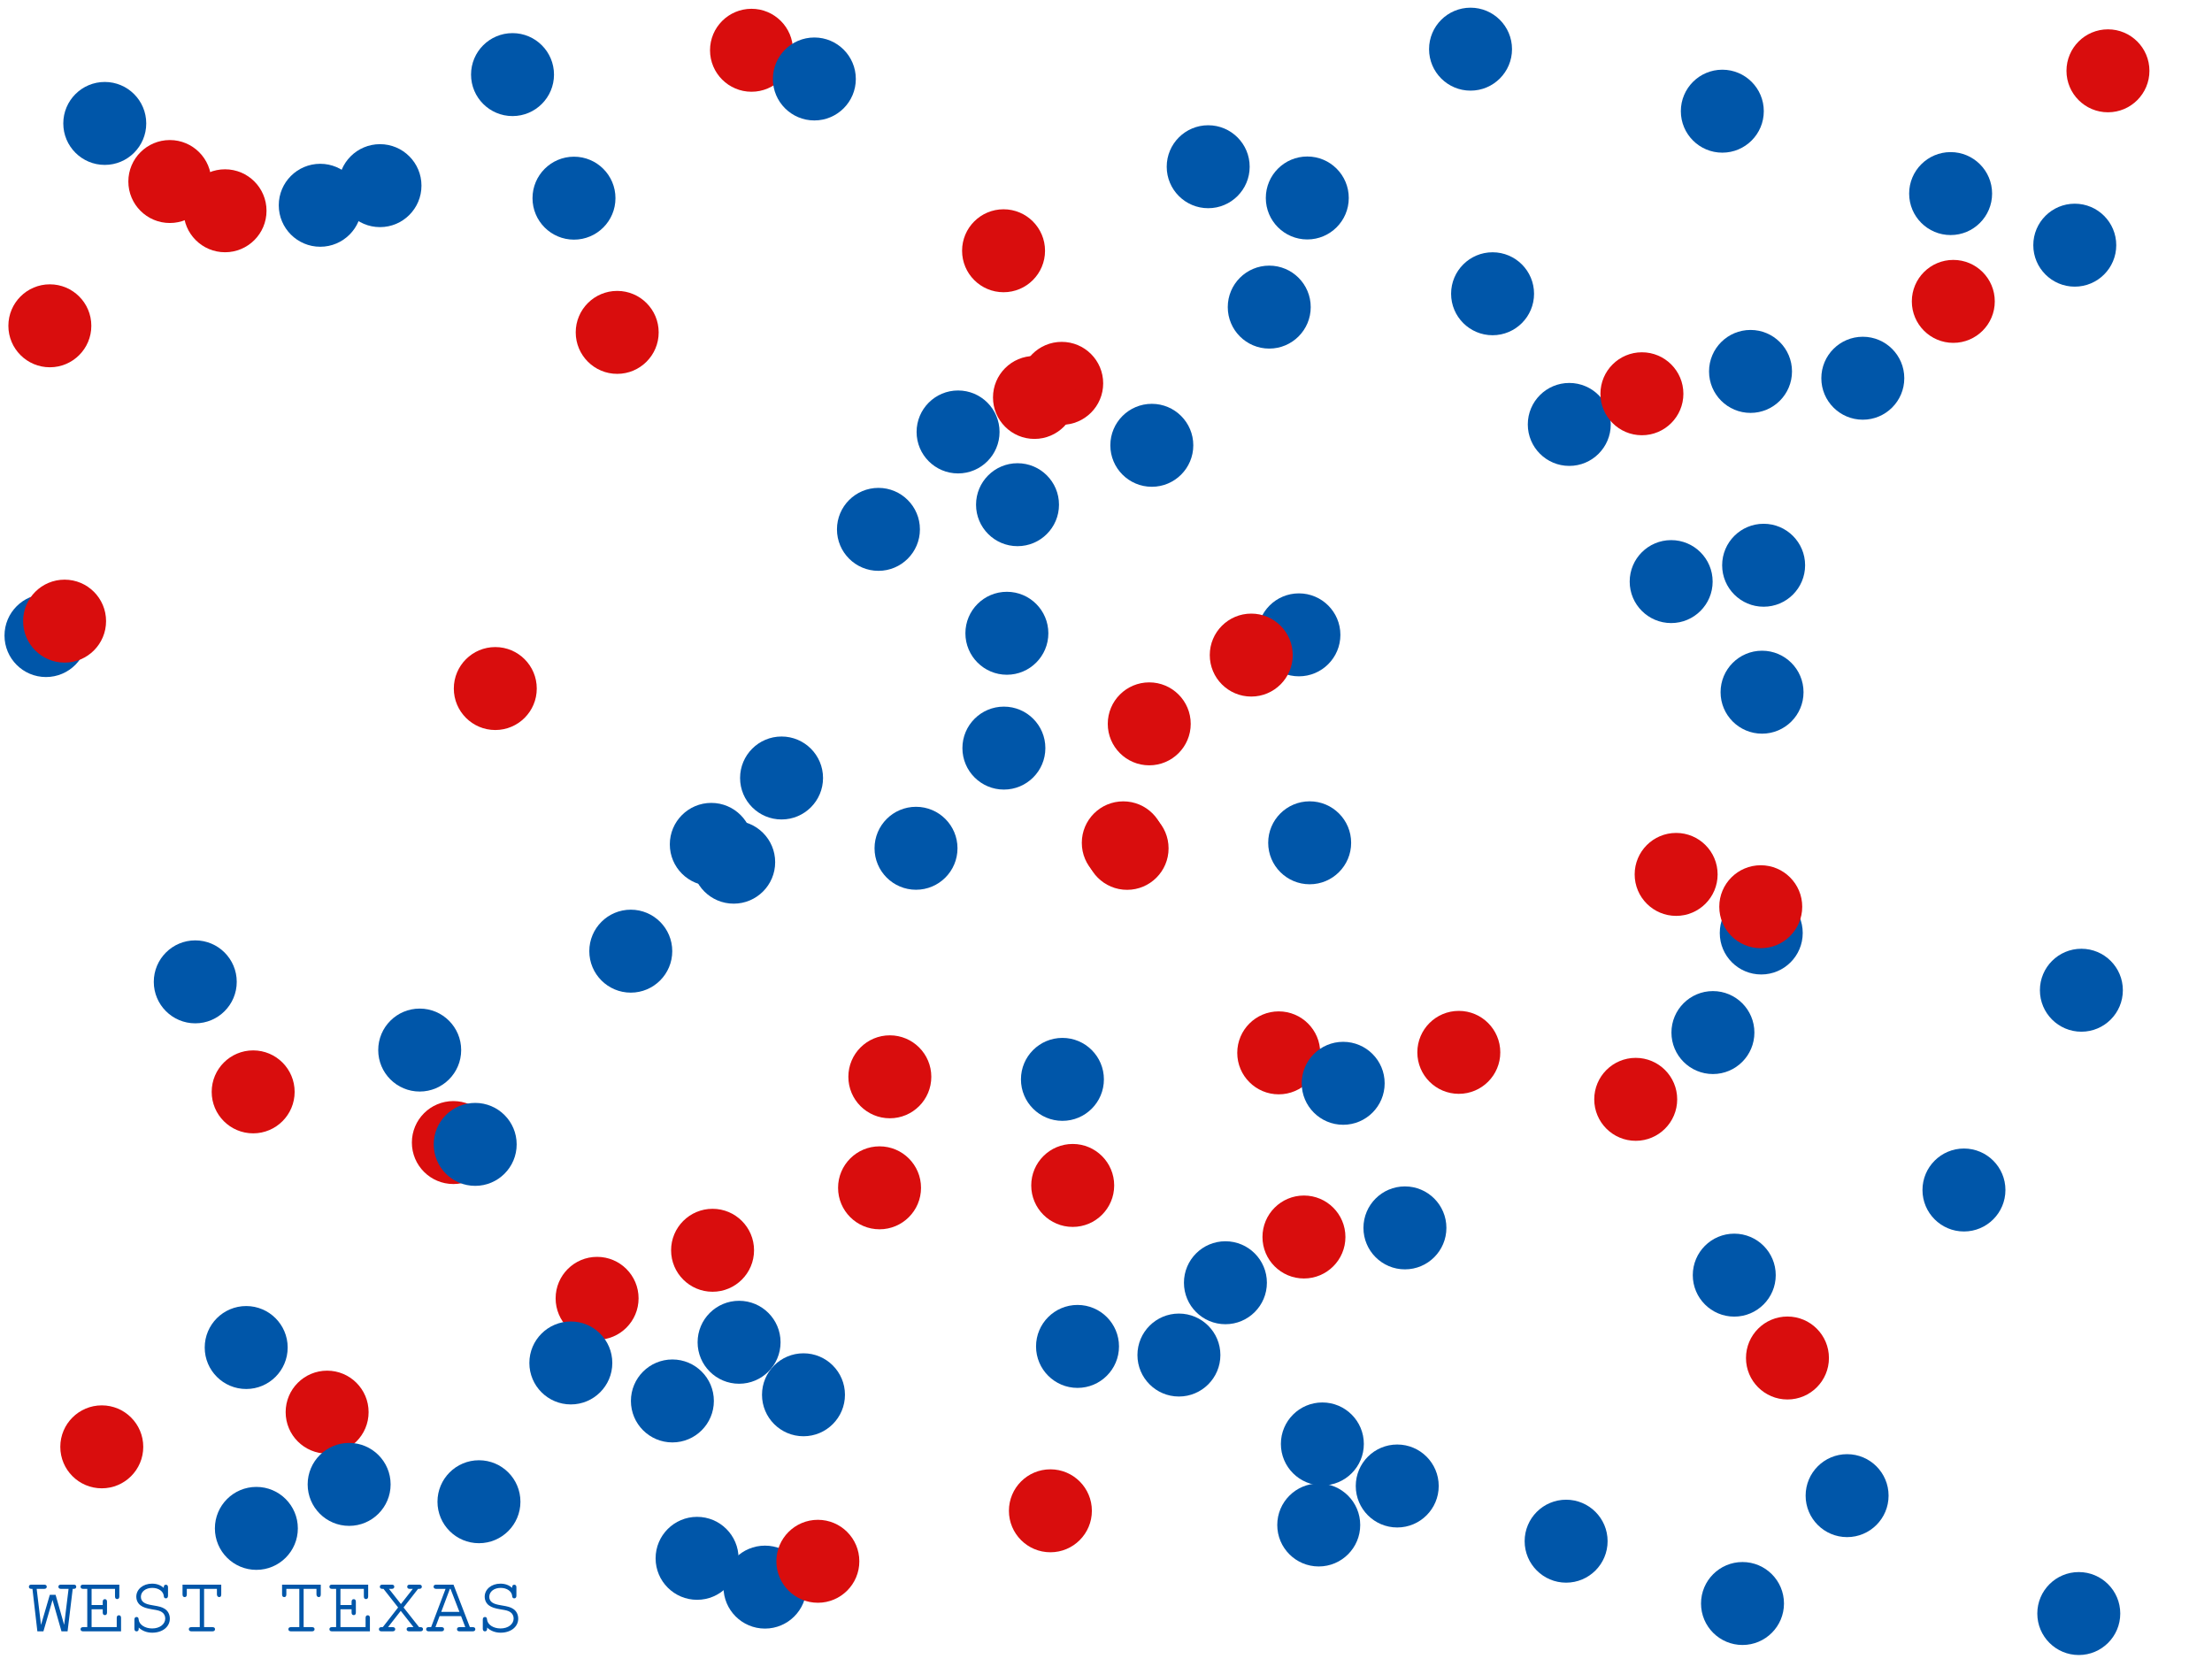
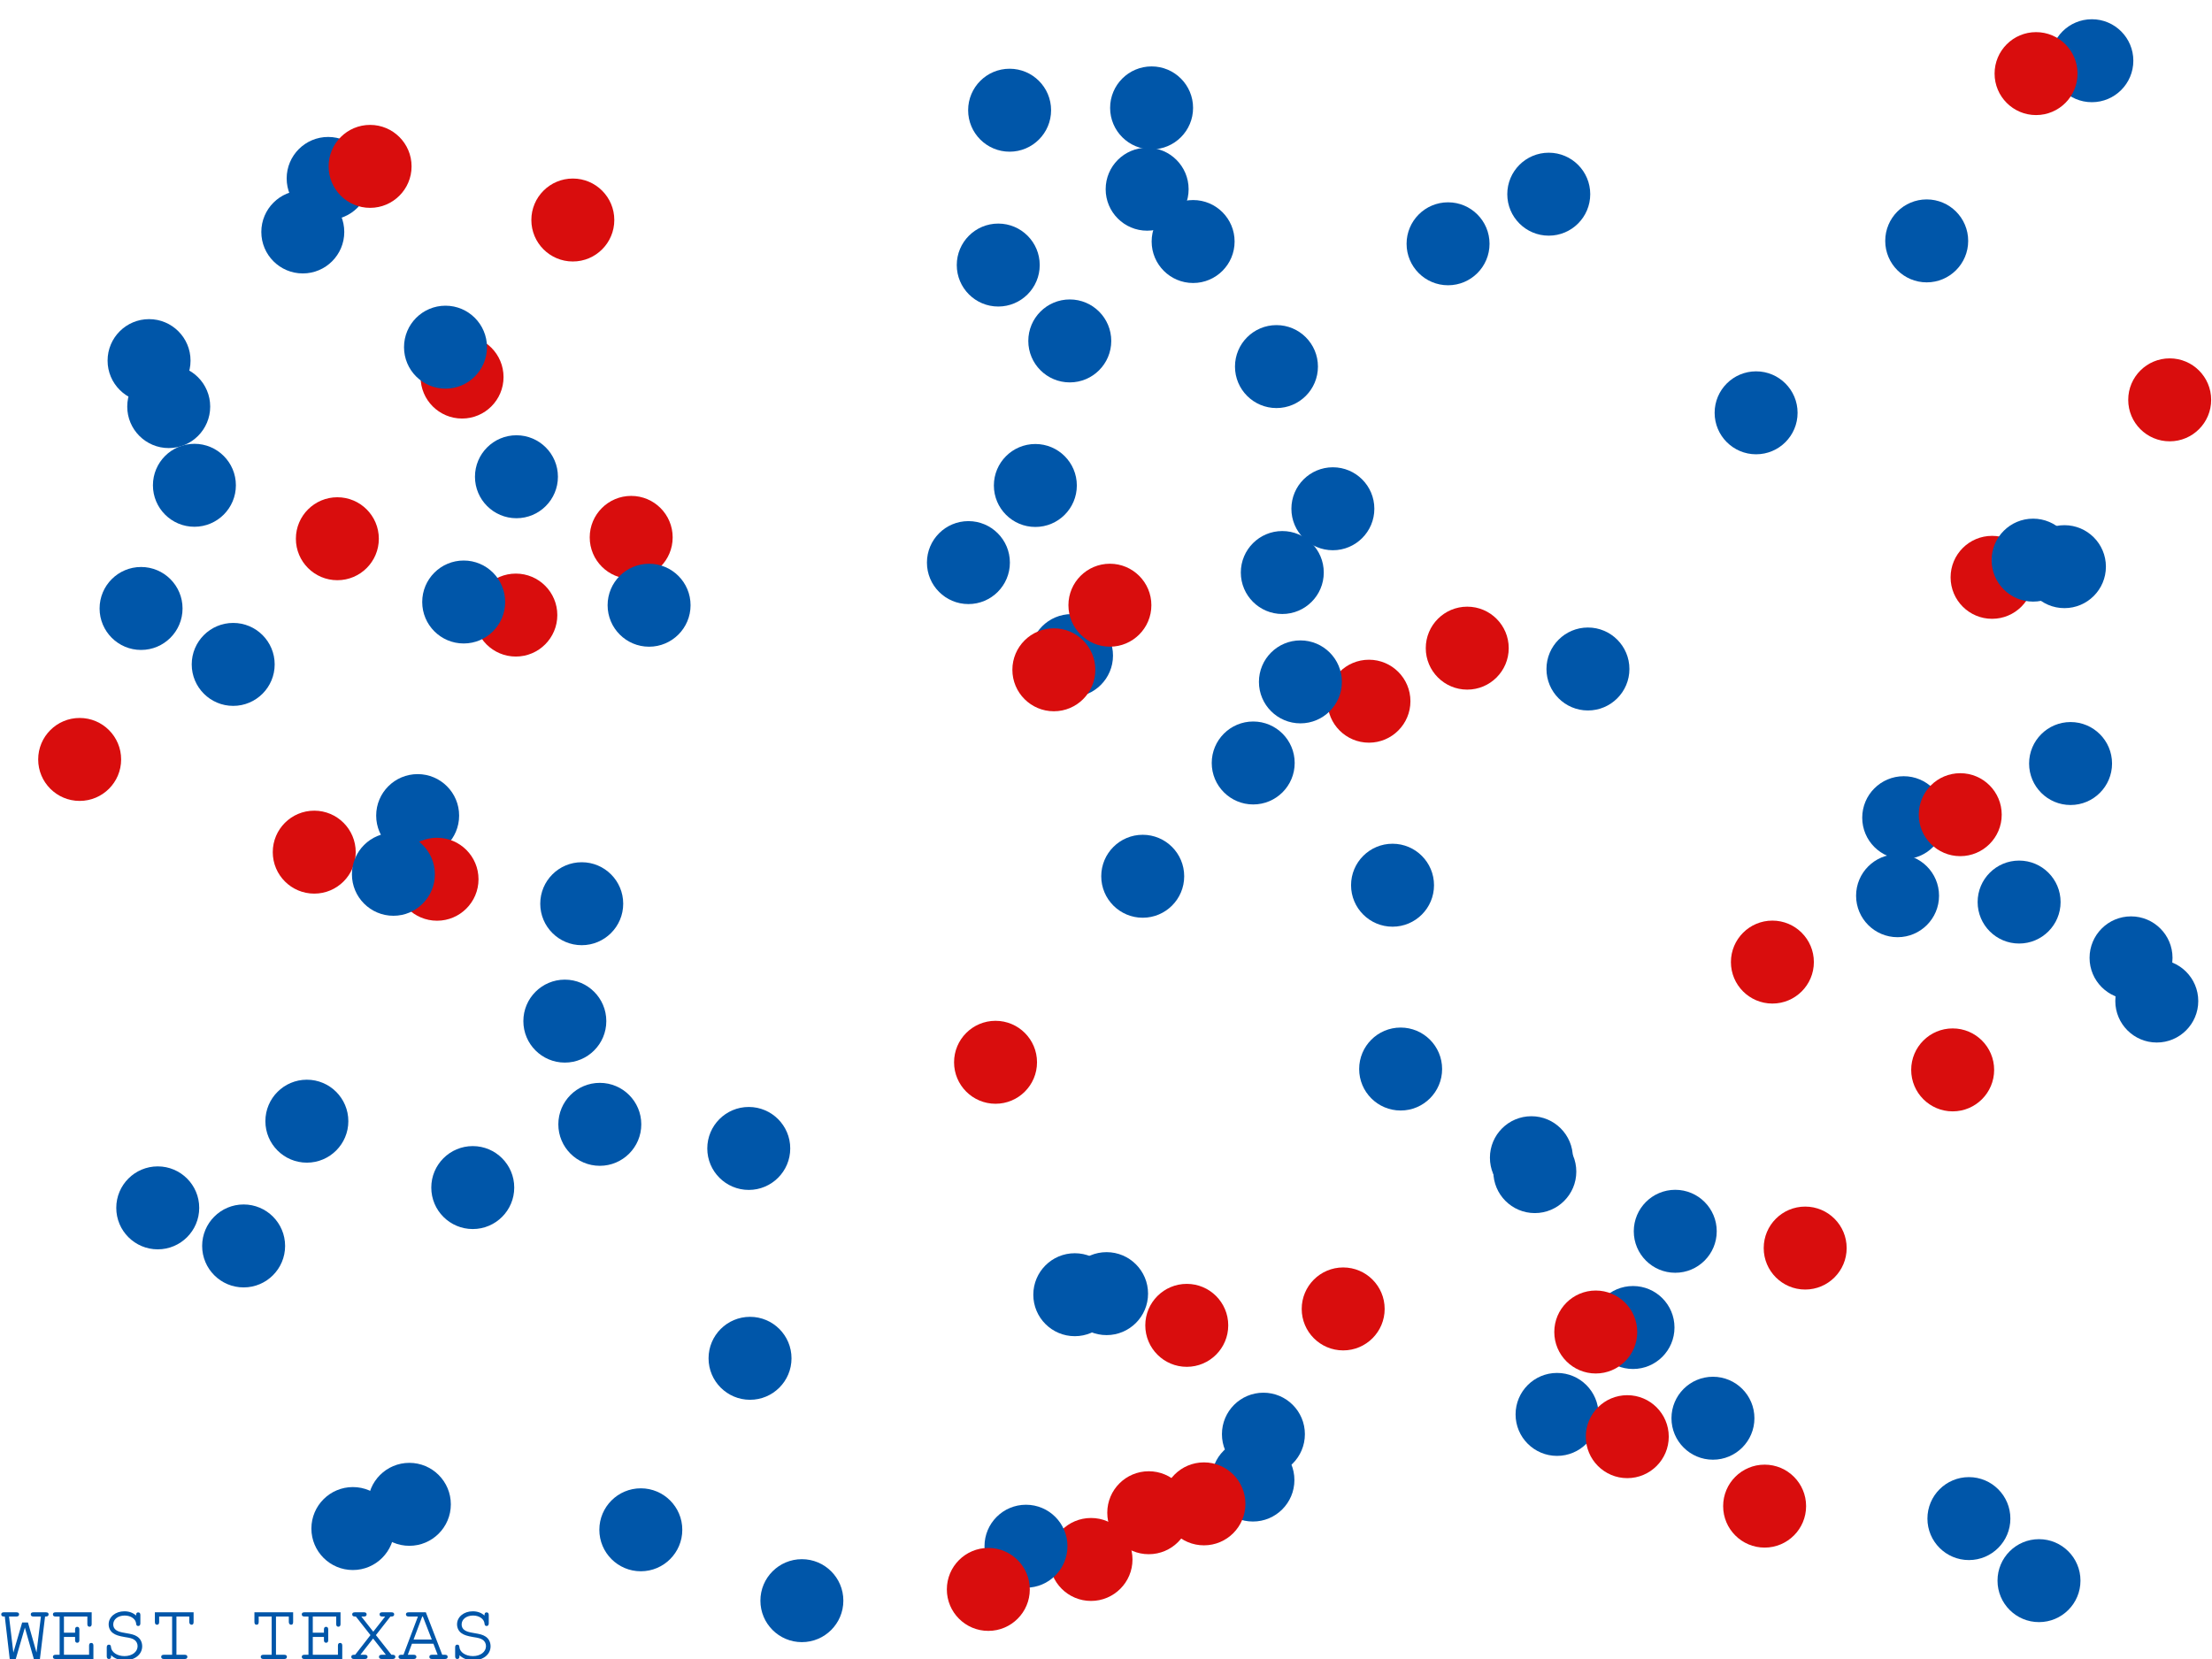
<svg xmlns="http://www.w3.org/2000/svg" width="800" height="600">
  <rect width="800" height="600" fill="white" />
-   <circle cx="223.22" cy="120.21" r="15" fill="#d90d0d" />
-   <circle cx="37.89" cy="44.64" r="15" fill="#0056a9" />
-   <circle cx="346.50" cy="156.22" r="15" fill="#0056a9" />
-   <circle cx="469.77" cy="229.60" r="15" fill="#0056a9" />
-   <circle cx="36.81" cy="523.27" r="15" fill="#d90d0d" />
-   <circle cx="407.63" cy="306.82" r="15" fill="#d90d0d" />
-   <circle cx="179.13" cy="249.02" r="15" fill="#d90d0d" />
-   <circle cx="462.47" cy="380.78" r="15" fill="#d90d0d" />
-   <circle cx="363.07" cy="270.56" r="15" fill="#0056a9" />
-   <circle cx="706.44" cy="109.00" r="15" fill="#d90d0d" />
-   <circle cx="630.20" cy="579.93" r="15" fill="#0056a9" />
-   <circle cx="389.70" cy="486.95" r="15" fill="#0056a9" />
-   <circle cx="252.11" cy="563.59" r="15" fill="#0056a9" />
-   <circle cx="459.04" cy="111.07" r="15" fill="#0056a9" />
-   <circle cx="383.98" cy="138.64" r="15" fill="#d90d0d" />
-   <circle cx="321.82" cy="389.44" r="15" fill="#d90d0d" />
-   <circle cx="276.66" cy="574.00" r="15" fill="#0056a9" />
-   <circle cx="257.71" cy="452.18" r="15" fill="#d90d0d" />
-   <circle cx="374.13" cy="143.74" r="15" fill="#d90d0d" />
-   <circle cx="257.25" cy="305.38" r="15" fill="#0056a9" />
-   <circle cx="478.25" cy="522.22" r="15" fill="#0056a9" />
-   <circle cx="668.03" cy="540.92" r="15" fill="#0056a9" />
-   <circle cx="443.19" cy="463.92" r="15" fill="#0056a9" />
-   <circle cx="379.89" cy="546.40" r="15" fill="#d90d0d" />
-   <circle cx="362.95" cy="90.69" r="15" fill="#d90d0d" />
-   <circle cx="606.20" cy="316.24" r="15" fill="#d90d0d" />
-   <circle cx="364.15" cy="229.03" r="15" fill="#0056a9" />
-   <circle cx="207.59" cy="71.67" r="15" fill="#0056a9" />
-   <circle cx="539.81" cy="106.24" r="15" fill="#0056a9" />
-   <circle cx="318.10" cy="429.59" r="15" fill="#d90d0d" />
-   <circle cx="89.04" cy="487.35" r="15" fill="#0056a9" />
-   <circle cx="646.46" cy="491.14" r="15" fill="#d90d0d" />
-   <circle cx="267.30" cy="485.45" r="15" fill="#0056a9" />
-   <circle cx="295.79" cy="564.66" r="15" fill="#d90d0d" />
-   <circle cx="243.18" cy="506.67" r="15" fill="#0056a9" />
-   <circle cx="16.63" cy="229.86" r="15" fill="#0056a9" />
-   <circle cx="508.11" cy="444.08" r="15" fill="#0056a9" />
-   <circle cx="271.79" cy="18.18" r="15" fill="#d90d0d" />
-   <circle cx="331.29" cy="306.79" r="15" fill="#0056a9" />
-   <circle cx="476.94" cy="551.53" r="15" fill="#0056a9" />
-   <circle cx="436.96" cy="60.30" r="15" fill="#0056a9" />
-   <circle cx="173.22" cy="543.12" r="15" fill="#0056a9" />
-   <circle cx="604.40" cy="210.34" r="15" fill="#0056a9" />
-   <circle cx="751.82" cy="583.56" r="15" fill="#0056a9" />
-   <circle cx="705.47" cy="70.01" r="15" fill="#0056a9" />
-   <circle cx="531.84" cy="17.78" r="15" fill="#0056a9" />
-   <circle cx="282.66" cy="281.37" r="15" fill="#0056a9" />
-   <circle cx="91.56" cy="394.89" r="15" fill="#d90d0d" />
-   <circle cx="637.27" cy="250.34" r="15" fill="#0056a9" />
-   <circle cx="18.03" cy="117.83" r="15" fill="#d90d0d" />
-   <circle cx="633.10" cy="134.33" r="15" fill="#0056a9" />
-   <circle cx="505.33" cy="537.43" r="15" fill="#0056a9" />
-   <circle cx="215.95" cy="469.56" r="15" fill="#d90d0d" />
-   <circle cx="185.36" cy="26.98" r="15" fill="#0056a9" />
-   <circle cx="752.76" cy="358.13" r="15" fill="#0056a9" />
-   <circle cx="163.96" cy="413.22" r="15" fill="#d90d0d" />
-   <circle cx="118.31" cy="510.72" r="15" fill="#d90d0d" />
-   <circle cx="206.45" cy="492.93" r="15" fill="#0056a9" />
-   <circle cx="452.53" cy="236.92" r="15" fill="#d90d0d" />
-   <circle cx="290.59" cy="504.44" r="15" fill="#0056a9" />
-   <circle cx="294.52" cy="28.56" r="15" fill="#0056a9" />
-   <circle cx="415.64" cy="261.79" r="15" fill="#d90d0d" />
-   <circle cx="622.90" cy="40.21" r="15" fill="#0056a9" />
-   <circle cx="566.41" cy="557.39" r="15" fill="#0056a9" />
-   <circle cx="637.84" cy="204.43" r="15" fill="#0056a9" />
-   <circle cx="70.62" cy="355.10" r="15" fill="#0056a9" />
-   <circle cx="265.35" cy="311.82" r="15" fill="#0056a9" />
-   <circle cx="750.37" cy="88.67" r="15" fill="#0056a9" />
-   <circle cx="636.98" cy="337.43" r="15" fill="#0056a9" />
-   <circle cx="627.22" cy="461.17" r="15" fill="#0056a9" />
-   <circle cx="387.96" cy="428.73" r="15" fill="#d90d0d" />
-   <circle cx="619.50" cy="373.44" r="15" fill="#0056a9" />
-   <circle cx="591.58" cy="397.59" r="15" fill="#d90d0d" />
-   <circle cx="23.36" cy="224.64" r="15" fill="#d90d0d" />
-   <circle cx="527.60" cy="380.60" r="15" fill="#d90d0d" />
-   <circle cx="673.71" cy="136.79" r="15" fill="#0056a9" />
-   <circle cx="61.42" cy="65.65" r="15" fill="#d90d0d" />
-   <circle cx="151.79" cy="379.77" r="15" fill="#0056a9" />
-   <circle cx="710.29" cy="430.38" r="15" fill="#0056a9" />
-   <circle cx="406.25" cy="304.82" r="15" fill="#d90d0d" />
-   <circle cx="171.86" cy="413.88" r="15" fill="#0056a9" />
-   <circle cx="137.43" cy="67.14" r="15" fill="#0056a9" />
-   <circle cx="81.39" cy="76.23" r="15" fill="#d90d0d" />
-   <circle cx="416.57" cy="161.05" r="15" fill="#0056a9" />
-   <circle cx="471.59" cy="447.38" r="15" fill="#d90d0d" />
-   <circle cx="426.37" cy="490.07" r="15" fill="#0056a9" />
-   <circle cx="228.13" cy="344.00" r="15" fill="#0056a9" />
-   <circle cx="567.55" cy="153.50" r="15" fill="#0056a9" />
-   <circle cx="472.80" cy="71.60" r="15" fill="#0056a9" />
-   <circle cx="115.82" cy="74.24" r="15" fill="#0056a9" />
-   <circle cx="485.78" cy="391.79" r="15" fill="#0056a9" />
-   <circle cx="384.24" cy="390.37" r="15" fill="#0056a9" />
-   <circle cx="317.70" cy="191.45" r="15" fill="#0056a9" />
-   <circle cx="126.27" cy="536.85" r="15" fill="#0056a9" />
-   <circle cx="473.66" cy="304.81" r="15" fill="#0056a9" />
-   <circle cx="92.72" cy="552.76" r="15" fill="#0056a9" />
-   <circle cx="368.00" cy="182.53" r="15" fill="#0056a9" />
-   <circle cx="636.80" cy="327.93" r="15" fill="#d90d0d" />
-   <circle cx="593.82" cy="142.41" r="15" fill="#d90d0d" />
-   <circle cx="762.37" cy="25.61" r="15" fill="#d90d0d" />
-   <text x="10" y="590" font-size="30" fill="#0056a9" font-family="Courier, monospace">WEST TEXAS</text>
+   <circle cx="151.05" cy="294.97" r="15" fill="#0056a9" />
+   <circle cx="638.20" cy="544.71" r="15" fill="#d90d0d" />
+   <circle cx="506.56" cy="386.63" r="15" fill="#0056a9" />
+   <circle cx="167.11" cy="136.37" r="15" fill="#d90d0d" />
+   <circle cx="485.78" cy="473.39" r="15" fill="#d90d0d" />
+   <circle cx="148.05" cy="544.06" r="15" fill="#0056a9" />
+   <circle cx="231.76" cy="553.27" r="15" fill="#0056a9" />
+   <circle cx="374.45" cy="175.58" r="15" fill="#0056a9" />
+   <circle cx="400.21" cy="467.86" r="15" fill="#0056a9" />
+   <circle cx="51.02" cy="220.06" r="15" fill="#0056a9" />
+   <circle cx="590.60" cy="480.11" r="15" fill="#0056a9" />
+   <circle cx="706.21" cy="386.94" r="15" fill="#d90d0d" />
+   <circle cx="387.53" cy="237.10" r="15" fill="#0056a9" />
+   <circle cx="110.98" cy="405.49" r="15" fill="#0056a9" />
+   <circle cx="605.88" cy="445.31" r="15" fill="#0056a9" />
+   <circle cx="350.24" cy="203.47" r="15" fill="#0056a9" />
+   <circle cx="770.72" cy="346.42" r="15" fill="#0056a9" />
+   <circle cx="414.88" cy="68.43" r="15" fill="#0056a9" />
+   <circle cx="431.51" cy="87.35" r="15" fill="#0056a9" />
+   <circle cx="461.65" cy="132.58" r="15" fill="#0056a9" />
+   <circle cx="553.85" cy="418.70" r="15" fill="#0056a9" />
+   <circle cx="563.13" cy="511.54" r="15" fill="#0056a9" />
+   <circle cx="495.10" cy="253.60" r="15" fill="#d90d0d" />
+   <circle cx="456.93" cy="518.69" r="15" fill="#0056a9" />
+   <circle cx="737.43" cy="571.66" r="15" fill="#0056a9" />
+   <circle cx="28.81" cy="274.66" r="15" fill="#d90d0d" />
+   <circle cx="748.85" cy="276.14" r="15" fill="#0056a9" />
+   <circle cx="688.50" cy="295.73" r="15" fill="#0056a9" />
+   <circle cx="161.12" cy="125.56" r="15" fill="#0056a9" />
+   <circle cx="127.62" cy="552.82" r="15" fill="#0056a9" />
+   <circle cx="453.14" cy="535.28" r="15" fill="#0056a9" />
+   <circle cx="503.63" cy="320.15" r="15" fill="#0056a9" />
+   <circle cx="453.24" cy="275.94" r="15" fill="#0056a9" />
+   <circle cx="746.63" cy="204.94" r="15" fill="#0056a9" />
+   <circle cx="574.30" cy="241.95" r="15" fill="#0056a9" />
+   <circle cx="170.98" cy="429.50" r="15" fill="#0056a9" />
+   <circle cx="780.03" cy="362.04" r="15" fill="#0056a9" />
+   <circle cx="635.12" cy="149.30" r="15" fill="#0056a9" />
+   <circle cx="686.28" cy="323.95" r="15" fill="#0056a9" />
+   <circle cx="482.05" cy="184.00" r="15" fill="#0056a9" />
+   <circle cx="228.28" cy="194.35" r="15" fill="#d90d0d" />
+   <circle cx="756.55" cy="21.96" r="15" fill="#0056a9" />
+   <circle cx="290.01" cy="578.90" r="15" fill="#0056a9" />
+   <circle cx="84.34" cy="240.29" r="15" fill="#0056a9" />
+   <circle cx="577.13" cy="481.74" r="15" fill="#d90d0d" />
+   <circle cx="360.05" cy="384.19" r="15" fill="#d90d0d" />
+   <circle cx="463.76" cy="207.06" r="15" fill="#0056a9" />
+   <circle cx="619.51" cy="512.92" r="15" fill="#0056a9" />
+   <circle cx="207.17" cy="79.57" r="15" fill="#d90d0d" />
+   <circle cx="416.49" cy="39.02" r="15" fill="#0056a9" />
+   <circle cx="386.90" cy="123.30" r="15" fill="#0056a9" />
+   <circle cx="158.06" cy="317.99" r="15" fill="#d90d0d" />
+   <circle cx="413.28" cy="316.91" r="15" fill="#0056a9" />
+   <circle cx="560.13" cy="70.23" r="15" fill="#0056a9" />
+   <circle cx="712.08" cy="549.22" r="15" fill="#0056a9" />
+   <circle cx="88.11" cy="450.61" r="15" fill="#0056a9" />
+   <circle cx="394.58" cy="564.00" r="15" fill="#d90d0d" />
+   <circle cx="361.03" cy="95.86" r="15" fill="#0056a9" />
+   <circle cx="708.95" cy="294.64" r="15" fill="#d90d0d" />
+   <circle cx="113.65" cy="308.19" r="15" fill="#d90d0d" />
+   <circle cx="696.82" cy="87.12" r="15" fill="#0056a9" />
+   <circle cx="652.87" cy="451.38" r="15" fill="#d90d0d" />
+   <circle cx="61.02" cy="147.05" r="15" fill="#0056a9" />
+   <circle cx="142.28" cy="316.20" r="15" fill="#0056a9" />
+   <circle cx="388.71" cy="468.25" r="15" fill="#0056a9" />
+   <circle cx="109.51" cy="83.89" r="15" fill="#0056a9" />
+   <circle cx="641.01" cy="347.95" r="15" fill="#d90d0d" />
+   <circle cx="720.46" cy="208.80" r="15" fill="#d90d0d" />
+   <circle cx="204.28" cy="369.30" r="15" fill="#0056a9" />
+   <circle cx="736.37" cy="26.62" r="15" fill="#d90d0d" />
+   <circle cx="53.91" cy="130.42" r="15" fill="#0056a9" />
+   <circle cx="555.09" cy="423.73" r="15" fill="#0056a9" />
+   <circle cx="735.29" cy="202.58" r="15" fill="#0056a9" />
+   <circle cx="70.31" cy="175.51" r="15" fill="#0056a9" />
+   <circle cx="381.14" cy="242.24" r="15" fill="#d90d0d" />
+   <circle cx="186.56" cy="222.45" r="15" fill="#d90d0d" />
+   <circle cx="365.14" cy="39.86" r="15" fill="#0056a9" />
+   <circle cx="216.93" cy="406.63" r="15" fill="#0056a9" />
+   <circle cx="371.06" cy="559.21" r="15" fill="#0056a9" />
+   <circle cx="530.65" cy="234.41" r="15" fill="#d90d0d" />
+   <circle cx="210.39" cy="326.84" r="15" fill="#0056a9" />
+   <circle cx="118.68" cy="64.53" r="15" fill="#0056a9" />
+   <circle cx="415.46" cy="547.10" r="15" fill="#d90d0d" />
+   <circle cx="270.80" cy="415.35" r="15" fill="#0056a9" />
+   <circle cx="784.70" cy="144.61" r="15" fill="#d90d0d" />
+   <circle cx="133.85" cy="60.17" r="15" fill="#d90d0d" />
+   <circle cx="186.78" cy="172.42" r="15" fill="#0056a9" />
+   <circle cx="470.31" cy="246.61" r="15" fill="#0056a9" />
+   <circle cx="401.41" cy="218.88" r="15" fill="#d90d0d" />
+   <circle cx="429.21" cy="479.33" r="15" fill="#d90d0d" />
+   <circle cx="523.71" cy="88.17" r="15" fill="#0056a9" />
+   <circle cx="588.53" cy="519.59" r="15" fill="#d90d0d" />
+   <circle cx="730.24" cy="326.24" r="15" fill="#0056a9" />
+   <circle cx="57.05" cy="436.84" r="15" fill="#0056a9" />
+   <circle cx="357.44" cy="574.83" r="15" fill="#d90d0d" />
+   <circle cx="271.26" cy="491.25" r="15" fill="#0056a9" />
+   <circle cx="234.75" cy="218.89" r="15" fill="#0056a9" />
+   <circle cx="167.70" cy="217.72" r="15" fill="#0056a9" />
+   <circle cx="122.01" cy="194.84" r="15" fill="#d90d0d" />
+   <circle cx="435.42" cy="543.89" r="15" fill="#d90d0d" />
+   <text x="0" y="600" font-size="30" fill="#0056a9" font-family="Courier, monospace">WEST TEXAS</text>
</svg>
